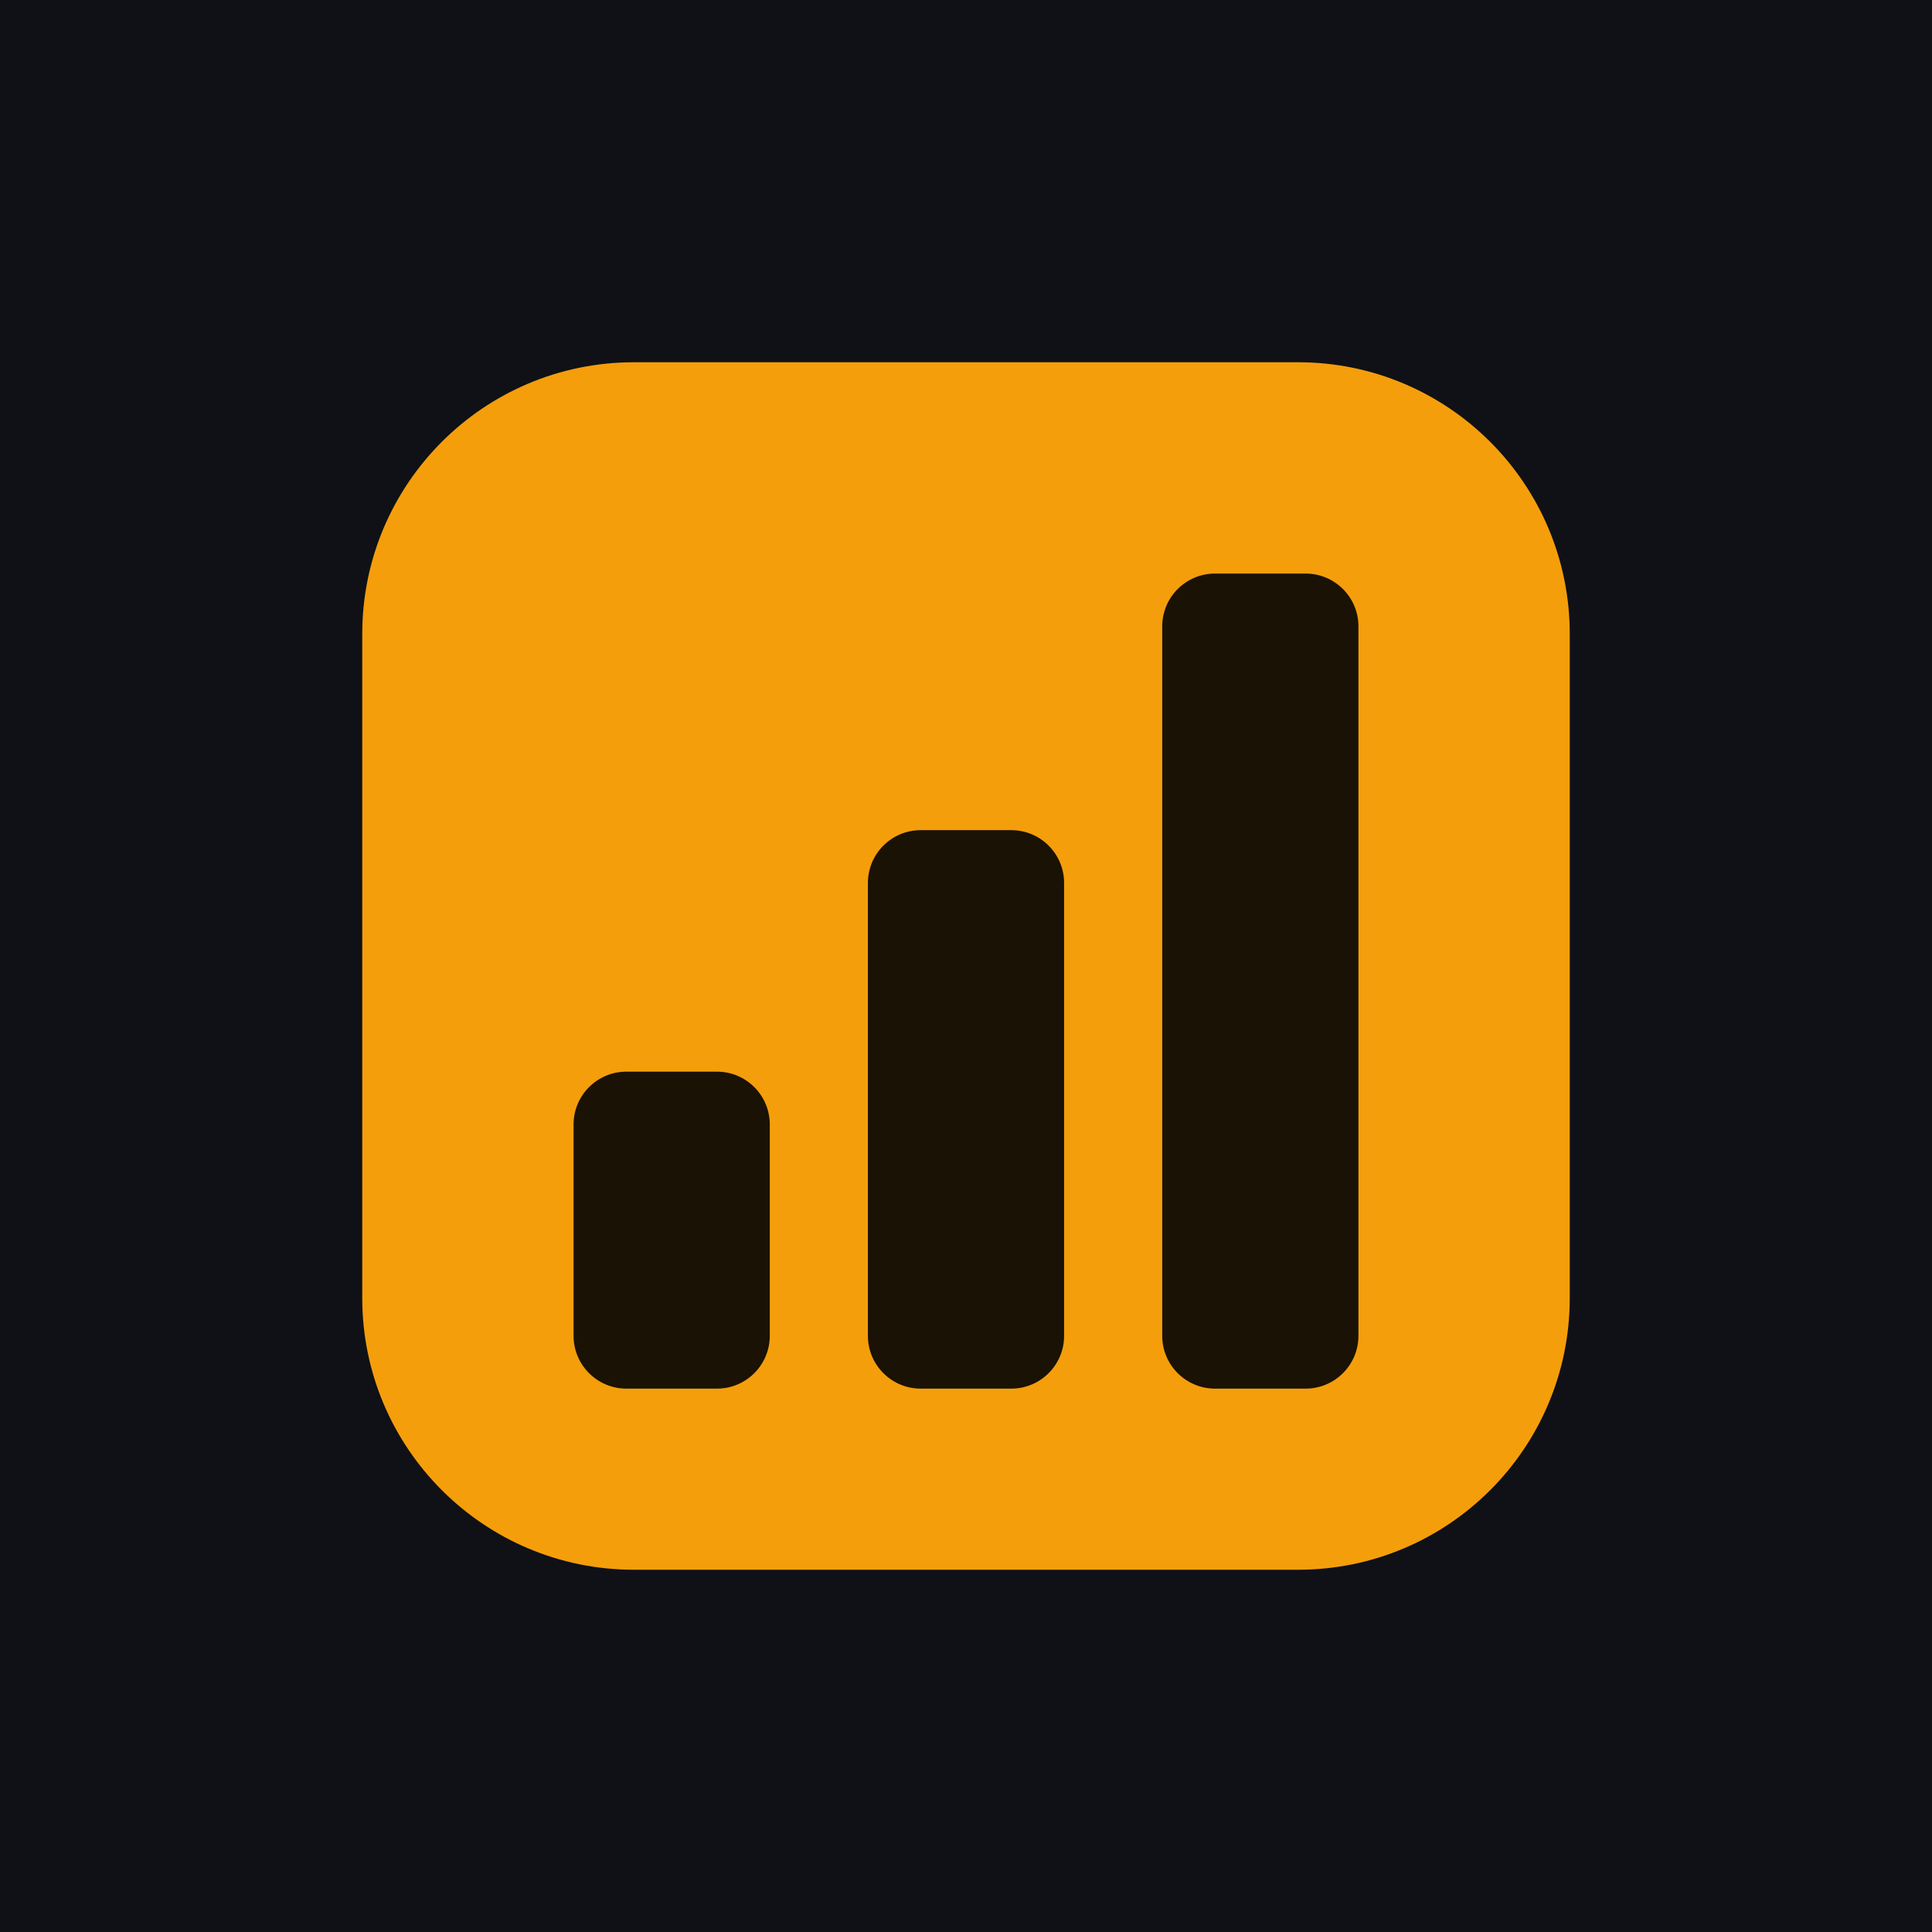
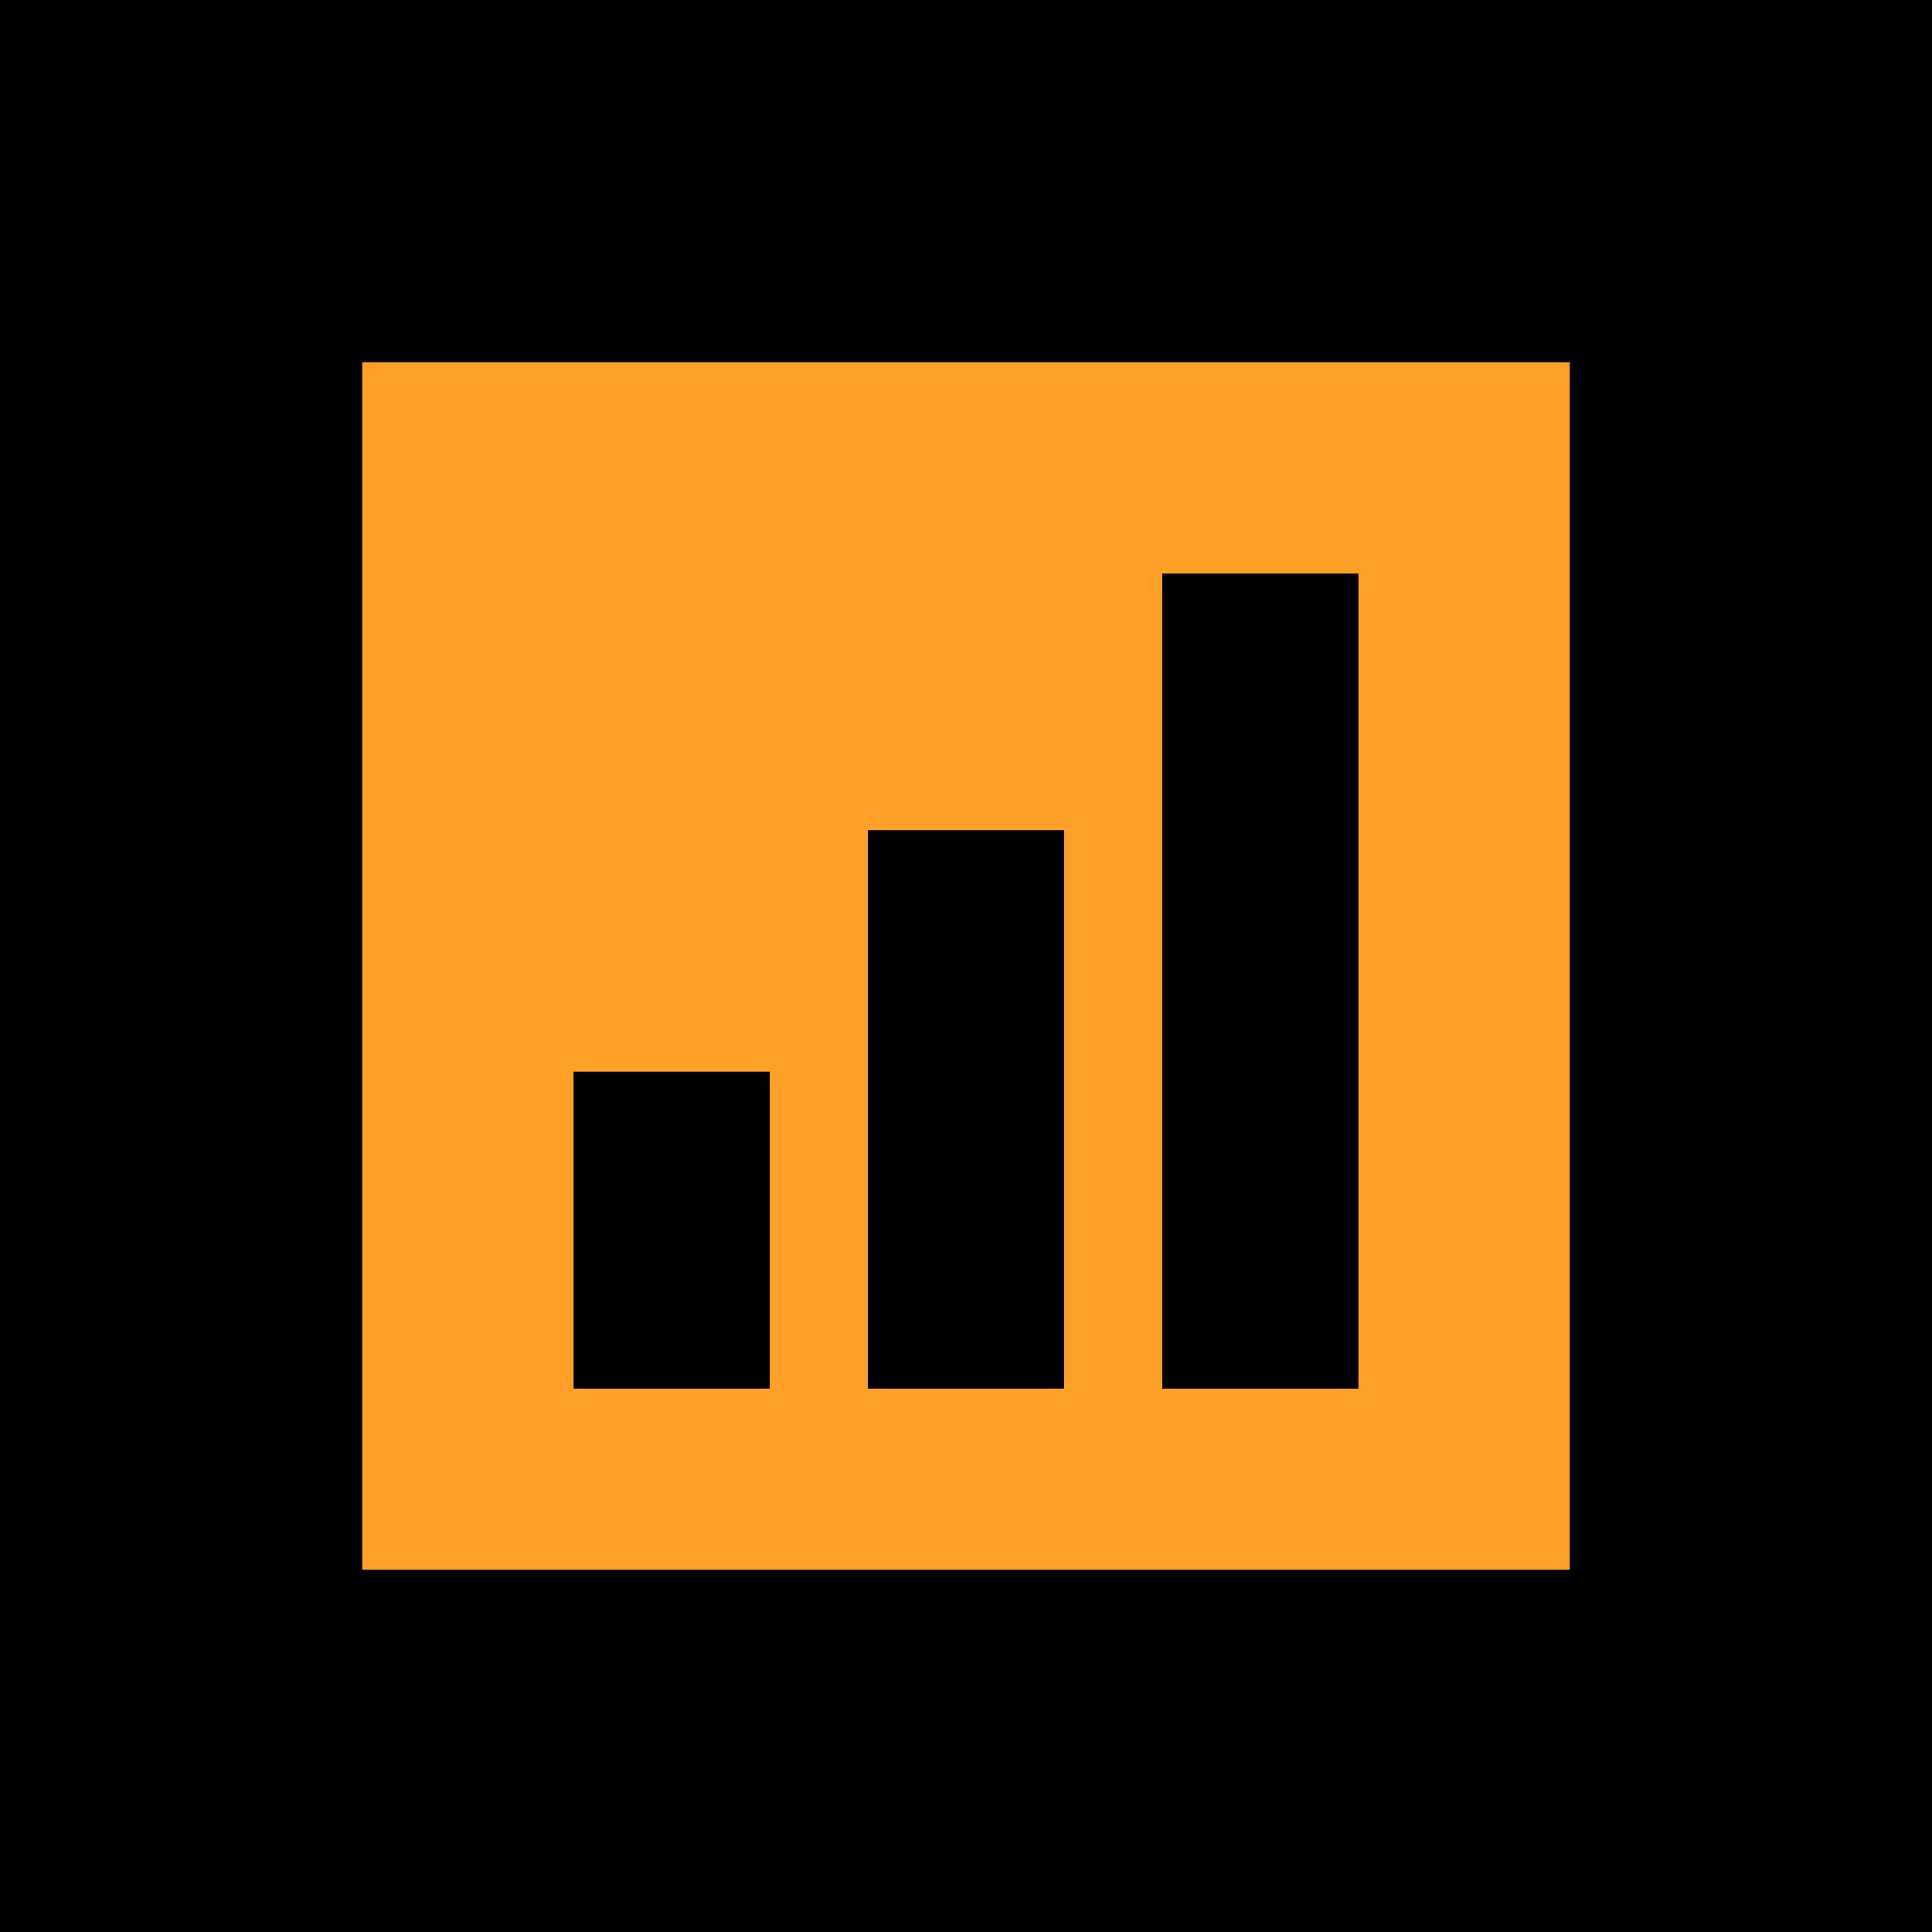
<svg xmlns="http://www.w3.org/2000/svg" viewBox="0 0 512 512">
-   <rect width="512" height="512" fill="#0f1117" />
-   <rect x="96" y="96" width="320" height="320" rx="72" fill="#f59e0b" />
-   <rect x="152" y="284" width="52" height="84" rx="14" fill="#1a1205" />
-   <rect x="230" y="220" width="52" height="148" rx="14" fill="#1a1205" />
-   <rect x="308" y="152" width="52" height="216" rx="14" fill="#1a1205" />
+   <rect width="512" height="512" fill="#000000" />
+   <rect x="96" y="96" width="320" height="320" fill="#ffa028" />
+   <rect x="152" y="284" width="52" height="84" fill="#000000" />
+   <rect x="230" y="220" width="52" height="148" fill="#000000" />
+   <rect x="308" y="152" width="52" height="216" fill="#000000" />
</svg>
